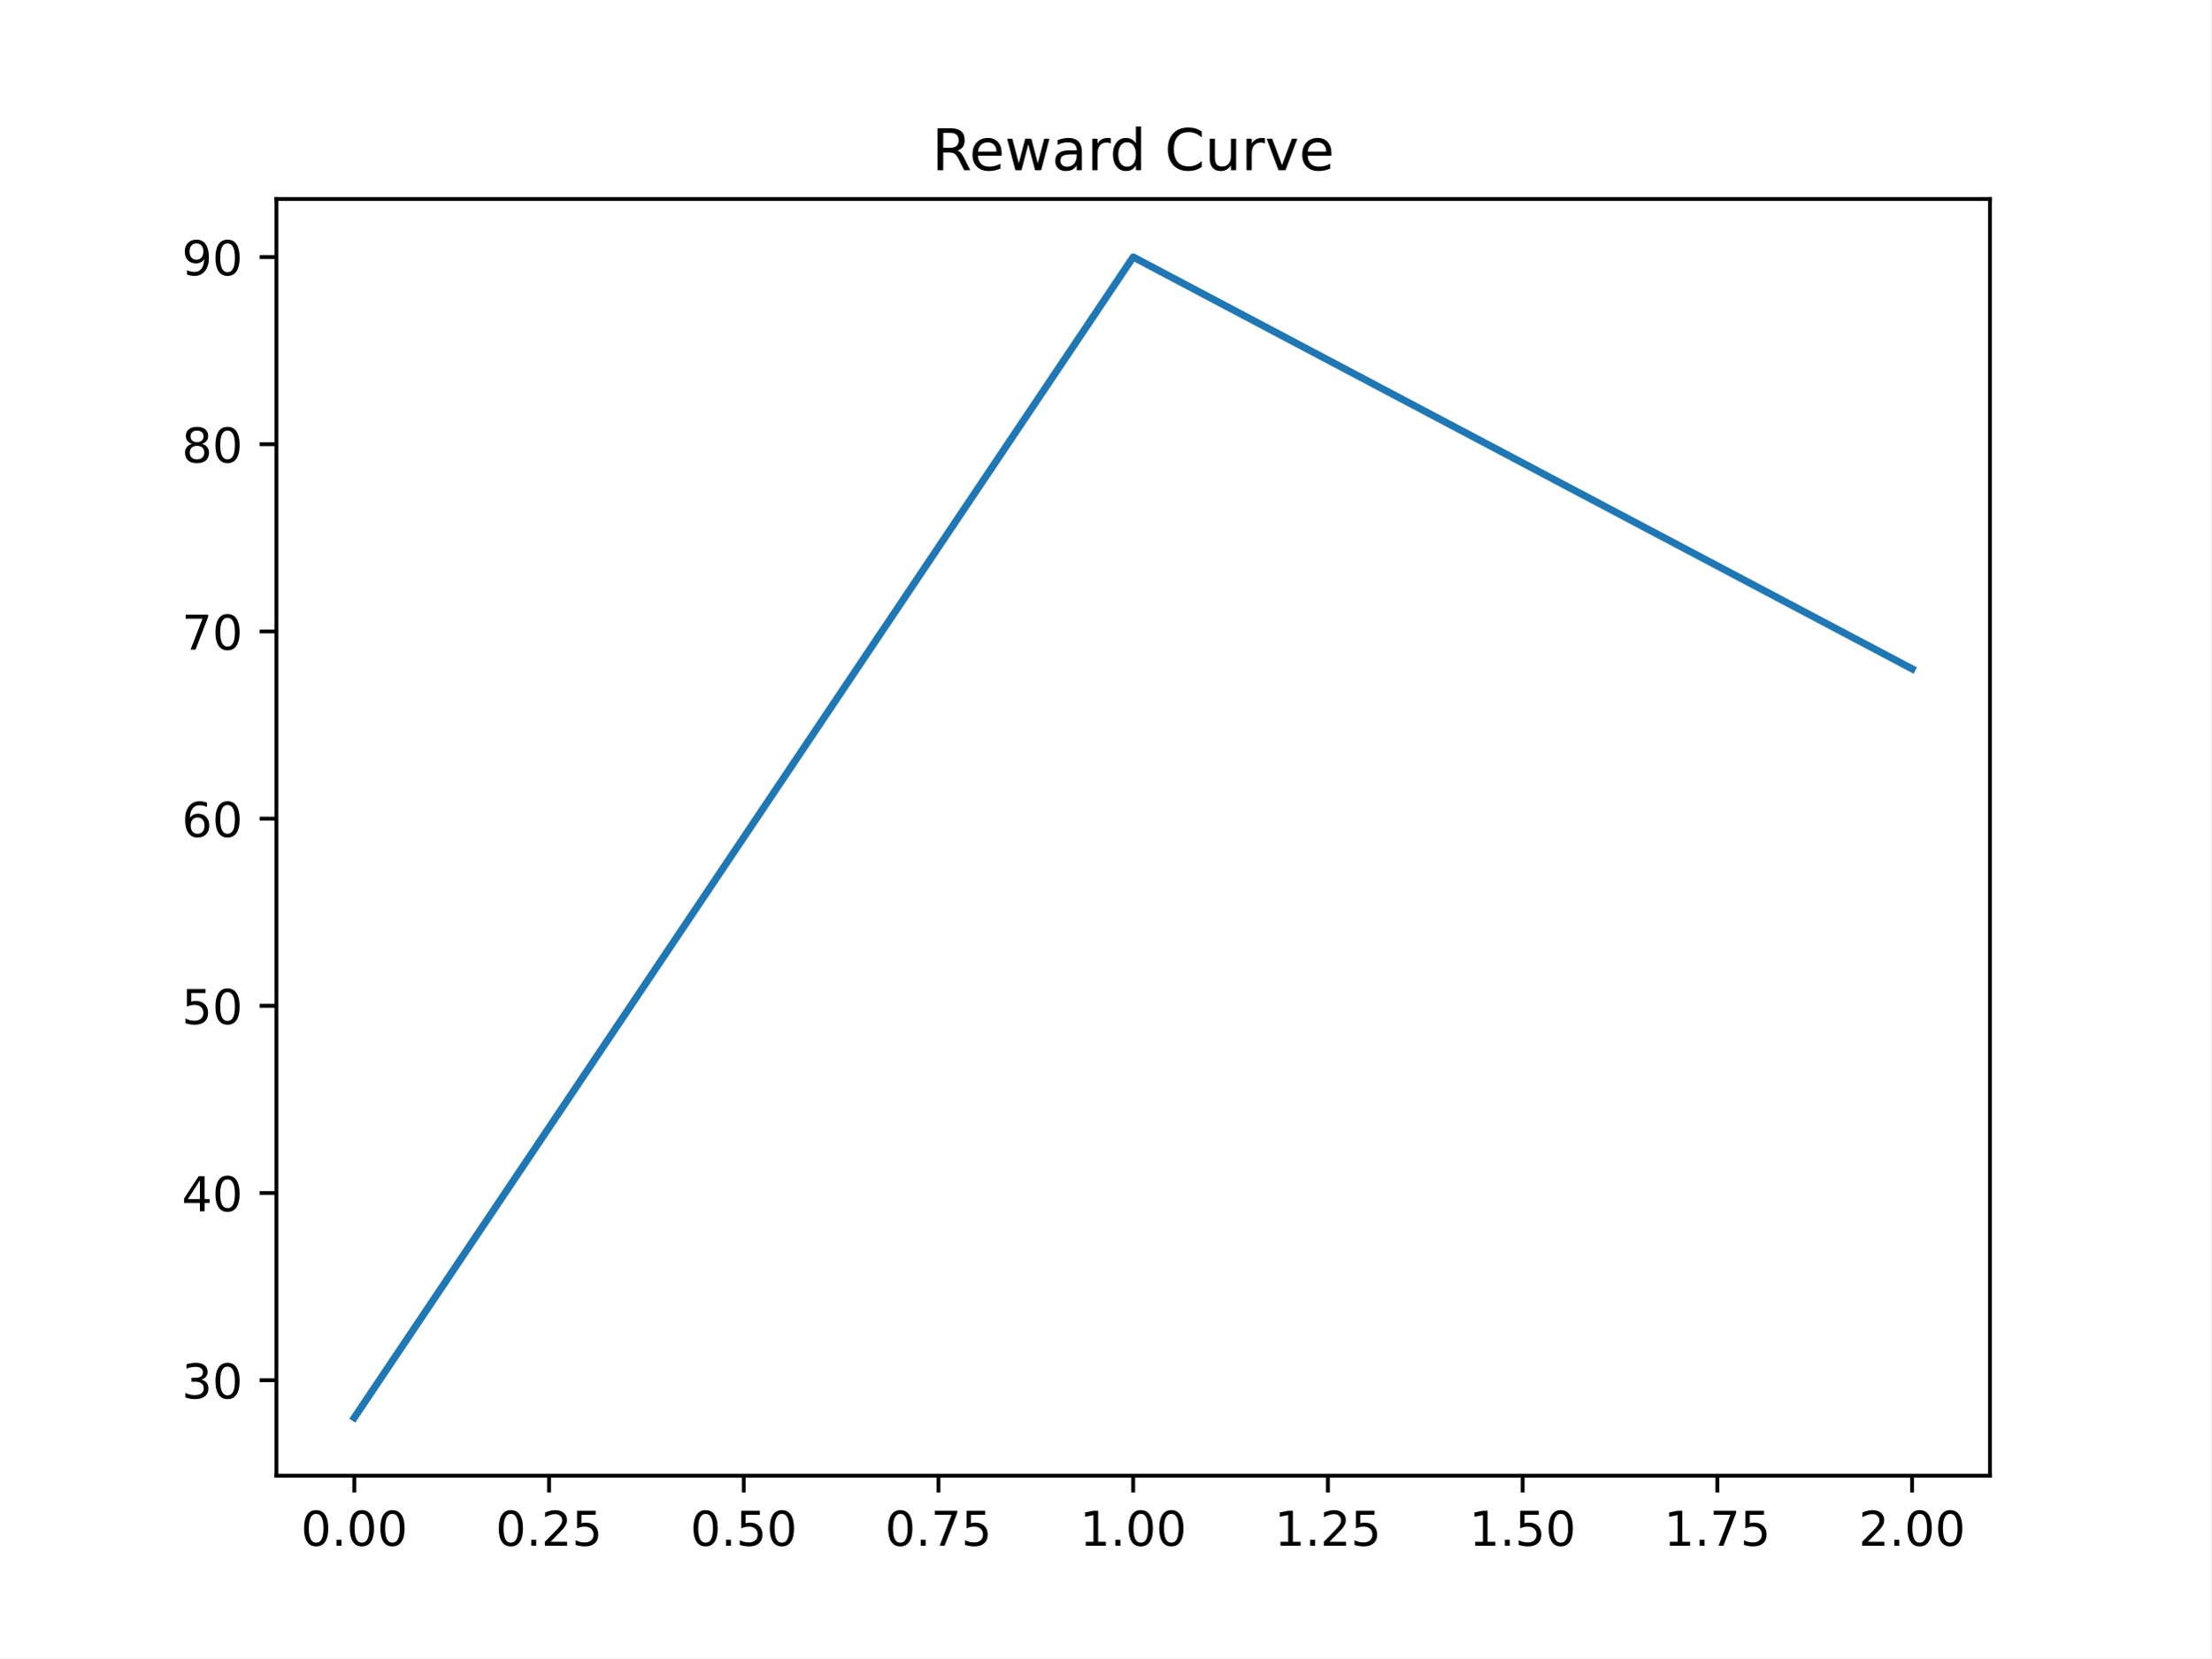
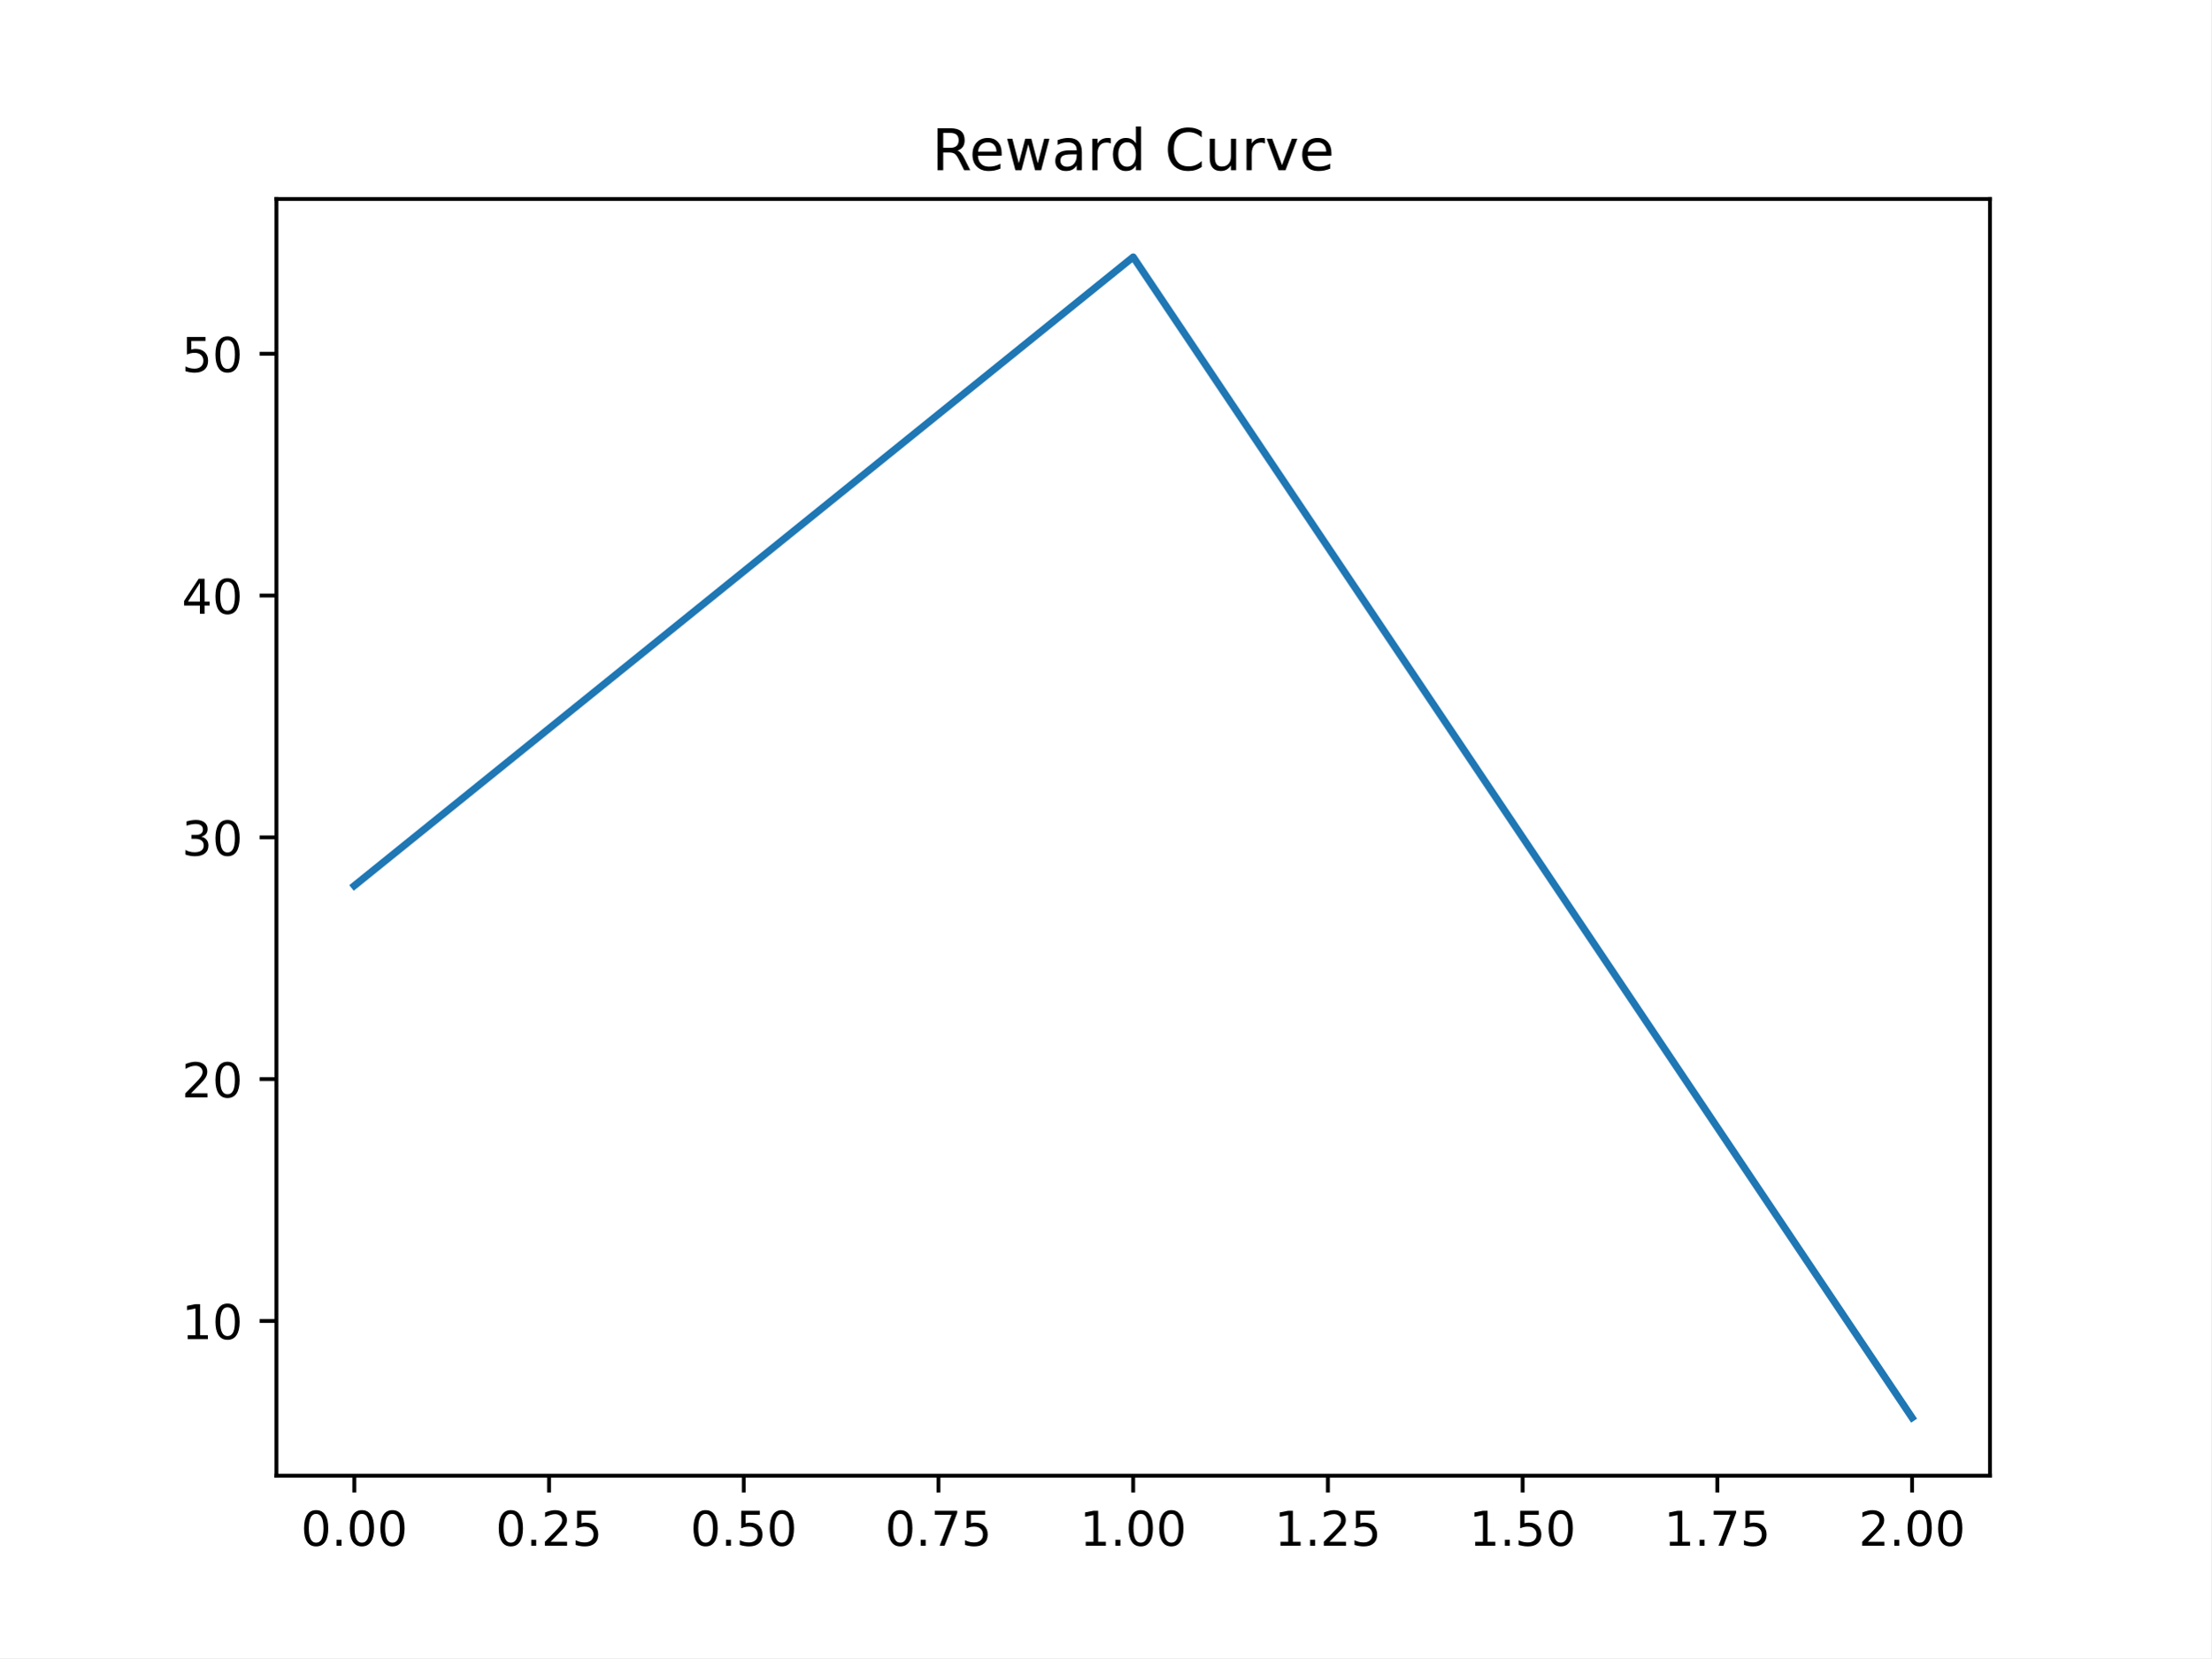
<svg xmlns="http://www.w3.org/2000/svg" xmlns:xlink="http://www.w3.org/1999/xlink" width="460.8pt" height="345.6pt" viewBox="0 0 460.8 345.6" version="1.1">
  <defs>
    <style type="text/css">*{stroke-linejoin: round; stroke-linecap: butt}</style>
  </defs>
  <g id="figure_1">
    <g id="patch_1">
      <path d="M 0 345.6  L 460.8 345.6  L 460.8 0  L 0 0  z " style="fill: #ffffff" />
    </g>
    <g id="axes_1">
      <g id="patch_2">
        <path d="M 57.6 307.584  L 414.72 307.584  L 414.72 41.472  L 57.6 41.472  z " style="fill: #ffffff" />
      </g>
      <g id="matplotlib.axis_1">
        <g id="xtick_1">
          <g id="line2d_1">
            <defs>
-               <path id="m5345c6386b" d="M 0 0  L 0 3.5  " style="stroke: #000000; stroke-width: 0.8" />
+               <path id="m5ba60c9249" d="M 0 0  L 0 3.5  " style="stroke: #000000; stroke-width: 0.8" />
            </defs>
            <g>
-               <use xlink:href="#m5345c6386b" x="73.833" y="307.584" style="stroke: #000000; stroke-width: 0.8" />
+               <use xlink:href="#m5ba60c9249" x="73.833" y="307.584" style="stroke: #000000; stroke-width: 0.8" />
            </g>
          </g>
          <g id="text_1">
            <g transform="translate(62.69991 322.1824) scale(0.1 -0.1)">
              <defs>
                <path id="DejaVuSans-30" d="M 2034 4250  Q 1547 4250 1301 3770  Q 1056 3291 1056 2328  Q 1056 1369 1301 889  Q 1547 409 2034 409  Q 2525 409 2770 889  Q 3016 1369 3016 2328  Q 3016 3291 2770 3770  Q 2525 4250 2034 4250  z M 2034 4750  Q 2819 4750 3233 4129  Q 3647 3509 3647 2328  Q 3647 1150 3233 529  Q 2819 -91 2034 -91  Q 1250 -91 836 529  Q 422 1150 422 2328  Q 422 3509 836 4129  Q 1250 4750 2034 4750  z " transform="scale(0.015625)" />
                <path id="DejaVuSans-2e" d="M 684 794  L 1344 794  L 1344 0  L 684 0  L 684 794  z " transform="scale(0.015625)" />
              </defs>
              <use xlink:href="#DejaVuSans-30" />
              <use xlink:href="#DejaVuSans-2e" x="63.623" />
              <use xlink:href="#DejaVuSans-30" x="95.41" />
              <use xlink:href="#DejaVuSans-30" x="159.033" />
            </g>
          </g>
        </g>
        <g id="xtick_2">
          <g id="line2d_2">
            <g>
-               <use xlink:href="#m5345c6386b" x="114.415" y="307.584" style="stroke: #000000; stroke-width: 0.8" />
+               <use xlink:href="#m5ba60c9249" x="114.415" y="307.584" style="stroke: #000000; stroke-width: 0.8" />
            </g>
          </g>
          <g id="text_2">
            <g transform="translate(103.2817 322.1824) scale(0.1 -0.1)">
              <defs>
                <path id="DejaVuSans-32" d="M 1228 531  L 3431 531  L 3431 0  L 469 0  L 469 531  Q 828 903 1448 1529  Q 2069 2156 2228 2338  Q 2531 2678 2651 2914  Q 2772 3150 2772 3378  Q 2772 3750 2511 3984  Q 2250 4219 1831 4219  Q 1534 4219 1204 4116  Q 875 4013 500 3803  L 500 4441  Q 881 4594 1212 4672  Q 1544 4750 1819 4750  Q 2544 4750 2975 4387  Q 3406 4025 3406 3419  Q 3406 3131 3298 2873  Q 3191 2616 2906 2266  Q 2828 2175 2409 1742  Q 1991 1309 1228 531  z " transform="scale(0.015625)" />
                <path id="DejaVuSans-35" d="M 691 4666  L 3169 4666  L 3169 4134  L 1269 4134  L 1269 2991  Q 1406 3038 1543 3061  Q 1681 3084 1819 3084  Q 2600 3084 3056 2656  Q 3513 2228 3513 1497  Q 3513 744 3044 326  Q 2575 -91 1722 -91  Q 1428 -91 1123 -41  Q 819 9 494 109  L 494 744  Q 775 591 1075 516  Q 1375 441 1709 441  Q 2250 441 2565 725  Q 2881 1009 2881 1497  Q 2881 1984 2565 2268  Q 2250 2553 1709 2553  Q 1456 2553 1204 2497  Q 953 2441 691 2322  L 691 4666  z " transform="scale(0.015625)" />
              </defs>
              <use xlink:href="#DejaVuSans-30" />
              <use xlink:href="#DejaVuSans-2e" x="63.623" />
              <use xlink:href="#DejaVuSans-32" x="95.41" />
              <use xlink:href="#DejaVuSans-35" x="159.033" />
            </g>
          </g>
        </g>
        <g id="xtick_3">
          <g id="line2d_3">
            <g>
-               <use xlink:href="#m5345c6386b" x="154.996" y="307.584" style="stroke: #000000; stroke-width: 0.8" />
+               <use xlink:href="#m5ba60c9249" x="154.996" y="307.584" style="stroke: #000000; stroke-width: 0.8" />
            </g>
          </g>
          <g id="text_3">
            <g transform="translate(143.8636 322.1824) scale(0.1 -0.1)">
              <use xlink:href="#DejaVuSans-30" />
              <use xlink:href="#DejaVuSans-2e" x="63.623" />
              <use xlink:href="#DejaVuSans-35" x="95.41" />
              <use xlink:href="#DejaVuSans-30" x="159.033" />
            </g>
          </g>
        </g>
        <g id="xtick_4">
          <g id="line2d_4">
            <g>
-               <use xlink:href="#m5345c6386b" x="195.578" y="307.584" style="stroke: #000000; stroke-width: 0.8" />
+               <use xlink:href="#m5ba60c9249" x="195.578" y="307.584" style="stroke: #000000; stroke-width: 0.8" />
            </g>
          </g>
          <g id="text_4">
            <g transform="translate(184.4454 322.1824) scale(0.1 -0.1)">
              <defs>
                <path id="DejaVuSans-37" d="M 525 4666  L 3525 4666  L 3525 4397  L 1831 0  L 1172 0  L 2766 4134  L 525 4134  L 525 4666  z " transform="scale(0.015625)" />
              </defs>
              <use xlink:href="#DejaVuSans-30" />
              <use xlink:href="#DejaVuSans-2e" x="63.623" />
              <use xlink:href="#DejaVuSans-37" x="95.41" />
              <use xlink:href="#DejaVuSans-35" x="159.033" />
            </g>
          </g>
        </g>
        <g id="xtick_5">
          <g id="line2d_5">
            <g>
-               <use xlink:href="#m5345c6386b" x="236.16" y="307.584" style="stroke: #000000; stroke-width: 0.8" />
+               <use xlink:href="#m5ba60c9249" x="236.16" y="307.584" style="stroke: #000000; stroke-width: 0.8" />
            </g>
          </g>
          <g id="text_5">
            <g transform="translate(225.0272 322.1824) scale(0.1 -0.1)">
              <defs>
                <path id="DejaVuSans-31" d="M 794 531  L 1825 531  L 1825 4091  L 703 3866  L 703 4441  L 1819 4666  L 2450 4666  L 2450 531  L 3481 531  L 3481 0  L 794 0  L 794 531  z " transform="scale(0.015625)" />
              </defs>
              <use xlink:href="#DejaVuSans-31" />
              <use xlink:href="#DejaVuSans-2e" x="63.623" />
              <use xlink:href="#DejaVuSans-30" x="95.41" />
              <use xlink:href="#DejaVuSans-30" x="159.033" />
            </g>
          </g>
        </g>
        <g id="xtick_6">
          <g id="line2d_6">
            <g>
-               <use xlink:href="#m5345c6386b" x="276.742" y="307.584" style="stroke: #000000; stroke-width: 0.8" />
+               <use xlink:href="#m5ba60c9249" x="276.742" y="307.584" style="stroke: #000000; stroke-width: 0.8" />
            </g>
          </g>
          <g id="text_6">
            <g transform="translate(265.609 322.1824) scale(0.1 -0.1)">
              <use xlink:href="#DejaVuSans-31" />
              <use xlink:href="#DejaVuSans-2e" x="63.623" />
              <use xlink:href="#DejaVuSans-32" x="95.41" />
              <use xlink:href="#DejaVuSans-35" x="159.033" />
            </g>
          </g>
        </g>
        <g id="xtick_7">
          <g id="line2d_7">
            <g>
-               <use xlink:href="#m5345c6386b" x="317.324" y="307.584" style="stroke: #000000; stroke-width: 0.8" />
+               <use xlink:href="#m5ba60c9249" x="317.324" y="307.584" style="stroke: #000000; stroke-width: 0.8" />
            </g>
          </g>
          <g id="text_7">
            <g transform="translate(306.1908 322.1824) scale(0.1 -0.1)">
              <use xlink:href="#DejaVuSans-31" />
              <use xlink:href="#DejaVuSans-2e" x="63.623" />
              <use xlink:href="#DejaVuSans-35" x="95.41" />
              <use xlink:href="#DejaVuSans-30" x="159.033" />
            </g>
          </g>
        </g>
        <g id="xtick_8">
          <g id="line2d_8">
            <g>
-               <use xlink:href="#m5345c6386b" x="357.905" y="307.584" style="stroke: #000000; stroke-width: 0.8" />
+               <use xlink:href="#m5ba60c9249" x="357.905" y="307.584" style="stroke: #000000; stroke-width: 0.8" />
            </g>
          </g>
          <g id="text_8">
            <g transform="translate(346.7726 322.1824) scale(0.1 -0.1)">
              <use xlink:href="#DejaVuSans-31" />
              <use xlink:href="#DejaVuSans-2e" x="63.623" />
              <use xlink:href="#DejaVuSans-37" x="95.41" />
              <use xlink:href="#DejaVuSans-35" x="159.033" />
            </g>
          </g>
        </g>
        <g id="xtick_9">
          <g id="line2d_9">
            <g>
-               <use xlink:href="#m5345c6386b" x="398.487" y="307.584" style="stroke: #000000; stroke-width: 0.8" />
+               <use xlink:href="#m5ba60c9249" x="398.487" y="307.584" style="stroke: #000000; stroke-width: 0.8" />
            </g>
          </g>
          <g id="text_9">
            <g transform="translate(387.3545 322.1824) scale(0.1 -0.1)">
              <use xlink:href="#DejaVuSans-32" />
              <use xlink:href="#DejaVuSans-2e" x="63.623" />
              <use xlink:href="#DejaVuSans-30" x="95.41" />
              <use xlink:href="#DejaVuSans-30" x="159.033" />
            </g>
          </g>
        </g>
      </g>
      <g id="matplotlib.axis_2">
        <g id="ytick_1">
          <g id="line2d_10">
            <defs>
-               <path id="md5e281b2e7" d="M 0 0  L -3.5 0  " style="stroke: #000000; stroke-width: 0.8" />
+               <path id="m3b80859a1b" d="M 0 0  L -3.5 0  " style="stroke: #000000; stroke-width: 0.8" />
            </defs>
            <g>
-               <use xlink:href="#md5e281b2e7" x="57.6" y="287.684" style="stroke: #000000; stroke-width: 0.8" />
+               <use xlink:href="#m3b80859a1b" x="57.6" y="275.328" style="stroke: #000000; stroke-width: 0.8" />
            </g>
          </g>
          <g id="text_10">
-             <g transform="translate(37.875 291.4833) scale(0.1 -0.1)">
-               <defs>
-                 <path id="DejaVuSans-33" d="M 2597 2516  Q 3050 2419 3304 2112  Q 3559 1806 3559 1356  Q 3559 666 3084 287  Q 2609 -91 1734 -91  Q 1441 -91 1130 -33  Q 819 25 488 141  L 488 750  Q 750 597 1062 519  Q 1375 441 1716 441  Q 2309 441 2620 675  Q 2931 909 2931 1356  Q 2931 1769 2642 2001  Q 2353 2234 1838 2234  L 1294 2234  L 1294 2753  L 1863 2753  Q 2328 2753 2575 2939  Q 2822 3125 2822 3475  Q 2822 3834 2567 4026  Q 2313 4219 1838 4219  Q 1578 4219 1281 4162  Q 984 4106 628 3988  L 628 4550  Q 988 4650 1302 4700  Q 1616 4750 1894 4750  Q 2613 4750 3031 4423  Q 3450 4097 3450 3541  Q 3450 3153 3228 2886  Q 3006 2619 2597 2516  z " transform="scale(0.015625)" />
-               </defs>
-               <use xlink:href="#DejaVuSans-33" />
+             <g transform="translate(37.875 279.1272) scale(0.1 -0.1)">
+               <use xlink:href="#DejaVuSans-31" />
              <use xlink:href="#DejaVuSans-30" x="63.623" />
            </g>
          </g>
        </g>
        <g id="ytick_2">
          <g id="line2d_11">
            <g>
-               <use xlink:href="#md5e281b2e7" x="57.6" y="248.665" style="stroke: #000000; stroke-width: 0.8" />
+               <use xlink:href="#m3b80859a1b" x="57.6" y="224.928" style="stroke: #000000; stroke-width: 0.8" />
            </g>
          </g>
          <g id="text_11">
-             <g transform="translate(37.875 252.464) scale(0.1 -0.1)">
-               <defs>
-                 <path id="DejaVuSans-34" d="M 2419 4116  L 825 1625  L 2419 1625  L 2419 4116  z M 2253 4666  L 3047 4666  L 3047 1625  L 3713 1625  L 3713 1100  L 3047 1100  L 3047 0  L 2419 0  L 2419 1100  L 313 1100  L 313 1709  L 2253 4666  z " transform="scale(0.015625)" />
-               </defs>
-               <use xlink:href="#DejaVuSans-34" />
+             <g transform="translate(37.875 228.7272) scale(0.1 -0.1)">
+               <use xlink:href="#DejaVuSans-32" />
              <use xlink:href="#DejaVuSans-30" x="63.623" />
            </g>
          </g>
        </g>
        <g id="ytick_3">
          <g id="line2d_12">
            <g>
-               <use xlink:href="#md5e281b2e7" x="57.6" y="209.645" style="stroke: #000000; stroke-width: 0.8" />
+               <use xlink:href="#m3b80859a1b" x="57.6" y="174.528" style="stroke: #000000; stroke-width: 0.8" />
            </g>
          </g>
          <g id="text_12">
-             <g transform="translate(37.875 213.4446) scale(0.1 -0.1)">
-               <use xlink:href="#DejaVuSans-35" />
+             <g transform="translate(37.875 178.3272) scale(0.1 -0.1)">
+               <defs>
+                 <path id="DejaVuSans-33" d="M 2597 2516  Q 3050 2419 3304 2112  Q 3559 1806 3559 1356  Q 3559 666 3084 287  Q 2609 -91 1734 -91  Q 1441 -91 1130 -33  Q 819 25 488 141  L 488 750  Q 750 597 1062 519  Q 1375 441 1716 441  Q 2309 441 2620 675  Q 2931 909 2931 1356  Q 2931 1769 2642 2001  Q 2353 2234 1838 2234  L 1294 2234  L 1294 2753  L 1863 2753  Q 2328 2753 2575 2939  Q 2822 3125 2822 3475  Q 2822 3834 2567 4026  Q 2313 4219 1838 4219  Q 1578 4219 1281 4162  Q 984 4106 628 3988  L 628 4550  Q 988 4650 1302 4700  Q 1616 4750 1894 4750  Q 2613 4750 3031 4423  Q 3450 4097 3450 3541  Q 3450 3153 3228 2886  Q 3006 2619 2597 2516  z " transform="scale(0.015625)" />
+               </defs>
+               <use xlink:href="#DejaVuSans-33" />
              <use xlink:href="#DejaVuSans-30" x="63.623" />
            </g>
          </g>
        </g>
        <g id="ytick_4">
          <g id="line2d_13">
            <g>
-               <use xlink:href="#md5e281b2e7" x="57.6" y="170.626" style="stroke: #000000; stroke-width: 0.8" />
+               <use xlink:href="#m3b80859a1b" x="57.6" y="124.128" style="stroke: #000000; stroke-width: 0.8" />
            </g>
          </g>
          <g id="text_13">
-             <g transform="translate(37.875 174.4253) scale(0.1 -0.1)">
-               <defs>
-                 <path id="DejaVuSans-36" d="M 2113 2584  Q 1688 2584 1439 2293  Q 1191 2003 1191 1497  Q 1191 994 1439 701  Q 1688 409 2113 409  Q 2538 409 2786 701  Q 3034 994 3034 1497  Q 3034 2003 2786 2293  Q 2538 2584 2113 2584  z M 3366 4563  L 3366 3988  Q 3128 4100 2886 4159  Q 2644 4219 2406 4219  Q 1781 4219 1451 3797  Q 1122 3375 1075 2522  Q 1259 2794 1537 2939  Q 1816 3084 2150 3084  Q 2853 3084 3261 2657  Q 3669 2231 3669 1497  Q 3669 778 3244 343  Q 2819 -91 2113 -91  Q 1303 -91 875 529  Q 447 1150 447 2328  Q 447 3434 972 4092  Q 1497 4750 2381 4750  Q 2619 4750 2861 4703  Q 3103 4656 3366 4563  z " transform="scale(0.015625)" />
-               </defs>
-               <use xlink:href="#DejaVuSans-36" />
+             <g transform="translate(37.875 127.9272) scale(0.1 -0.1)">
+               <defs>
+                 <path id="DejaVuSans-34" d="M 2419 4116  L 825 1625  L 2419 1625  L 2419 4116  z M 2253 4666  L 3047 4666  L 3047 1625  L 3713 1625  L 3713 1100  L 3047 1100  L 3047 0  L 2419 0  L 2419 1100  L 313 1100  L 313 1709  L 2253 4666  z " transform="scale(0.015625)" />
+               </defs>
+               <use xlink:href="#DejaVuSans-34" />
              <use xlink:href="#DejaVuSans-30" x="63.623" />
            </g>
          </g>
        </g>
        <g id="ytick_5">
          <g id="line2d_14">
            <g>
-               <use xlink:href="#md5e281b2e7" x="57.6" y="131.607" style="stroke: #000000; stroke-width: 0.8" />
+               <use xlink:href="#m3b80859a1b" x="57.6" y="73.728" style="stroke: #000000; stroke-width: 0.8" />
            </g>
          </g>
          <g id="text_14">
-             <g transform="translate(37.875 135.4059) scale(0.1 -0.1)">
-               <use xlink:href="#DejaVuSans-37" />
-               <use xlink:href="#DejaVuSans-30" x="63.623" />
-             </g>
-           </g>
-         </g>
-         <g id="ytick_6">
-           <g id="line2d_15">
-             <g>
-               <use xlink:href="#md5e281b2e7" x="57.6" y="92.587" style="stroke: #000000; stroke-width: 0.8" />
-             </g>
-           </g>
-           <g id="text_15">
-             <g transform="translate(37.875 96.38657) scale(0.1 -0.1)">
-               <defs>
-                 <path id="DejaVuSans-38" d="M 2034 2216  Q 1584 2216 1326 1975  Q 1069 1734 1069 1313  Q 1069 891 1326 650  Q 1584 409 2034 409  Q 2484 409 2743 651  Q 3003 894 3003 1313  Q 3003 1734 2745 1975  Q 2488 2216 2034 2216  z M 1403 2484  Q 997 2584 770 2862  Q 544 3141 544 3541  Q 544 4100 942 4425  Q 1341 4750 2034 4750  Q 2731 4750 3128 4425  Q 3525 4100 3525 3541  Q 3525 3141 3298 2862  Q 3072 2584 2669 2484  Q 3125 2378 3379 2068  Q 3634 1759 3634 1313  Q 3634 634 3220 271  Q 2806 -91 2034 -91  Q 1263 -91 848 271  Q 434 634 434 1313  Q 434 1759 690 2068  Q 947 2378 1403 2484  z M 1172 3481  Q 1172 3119 1398 2916  Q 1625 2713 2034 2713  Q 2441 2713 2670 2916  Q 2900 3119 2900 3481  Q 2900 3844 2670 4047  Q 2441 4250 2034 4250  Q 1625 4250 1398 4047  Q 1172 3844 1172 3481  z " transform="scale(0.015625)" />
-               </defs>
-               <use xlink:href="#DejaVuSans-38" />
-               <use xlink:href="#DejaVuSans-30" x="63.623" />
-             </g>
-           </g>
-         </g>
-         <g id="ytick_7">
-           <g id="line2d_16">
-             <g>
-               <use xlink:href="#md5e281b2e7" x="57.6" y="53.568" style="stroke: #000000; stroke-width: 0.8" />
-             </g>
-           </g>
-           <g id="text_16">
-             <g transform="translate(37.875 57.36722) scale(0.1 -0.1)">
-               <defs>
-                 <path id="DejaVuSans-39" d="M 703 97  L 703 672  Q 941 559 1184 500  Q 1428 441 1663 441  Q 2288 441 2617 861  Q 2947 1281 2994 2138  Q 2813 1869 2534 1725  Q 2256 1581 1919 1581  Q 1219 1581 811 2004  Q 403 2428 403 3163  Q 403 3881 828 4315  Q 1253 4750 1959 4750  Q 2769 4750 3195 4129  Q 3622 3509 3622 2328  Q 3622 1225 3098 567  Q 2575 -91 1691 -91  Q 1453 -91 1209 -44  Q 966 3 703 97  z M 1959 2075  Q 2384 2075 2632 2365  Q 2881 2656 2881 3163  Q 2881 3666 2632 3958  Q 2384 4250 1959 4250  Q 1534 4250 1286 3958  Q 1038 3666 1038 3163  Q 1038 2656 1286 2365  Q 1534 2075 1959 2075  z " transform="scale(0.015625)" />
-               </defs>
-               <use xlink:href="#DejaVuSans-39" />
-               <use xlink:href="#DejaVuSans-30" x="63.623" />
-             </g>
-           </g>
-         </g>
-       </g>
-       <g id="line2d_17">
-         <path d="M 73.833 295.488  L 236.16 53.568  L 398.487 139.411  " clip-path="url(#p610a3874e3)" style="fill: none; stroke: #1f77b4; stroke-width: 1.5; stroke-linecap: square" />
+             <g transform="translate(37.875 77.52722) scale(0.1 -0.1)">
+               <use xlink:href="#DejaVuSans-35" />
+               <use xlink:href="#DejaVuSans-30" x="63.623" />
+             </g>
+           </g>
+         </g>
+       </g>
+       <g id="line2d_15">
+         <path d="M 73.833 184.608  L 236.16 53.568  L 398.487 295.488  " clip-path="url(#p1ee2c5ae46)" style="fill: none; stroke: #1f77b4; stroke-width: 1.5; stroke-linecap: square" />
      </g>
      <g id="patch_3">
        <path d="M 57.6 307.584  L 57.6 41.472  " style="fill: none; stroke: #000000; stroke-width: 0.8; stroke-linejoin: miter; stroke-linecap: square" />
      </g>
      <g id="patch_4">
        <path d="M 414.72 307.584  L 414.72 41.472  " style="fill: none; stroke: #000000; stroke-width: 0.8; stroke-linejoin: miter; stroke-linecap: square" />
      </g>
      <g id="patch_5">
        <path d="M 57.6 307.584  L 414.72 307.584  " style="fill: none; stroke: #000000; stroke-width: 0.8; stroke-linejoin: miter; stroke-linecap: square" />
      </g>
      <g id="patch_6">
        <path d="M 57.6 41.472  L 414.72 41.472  " style="fill: none; stroke: #000000; stroke-width: 0.8; stroke-linejoin: miter; stroke-linecap: square" />
      </g>
-       <g id="text_17">
+       <g id="text_15">
        <g transform="translate(194.2059 35.472) scale(0.12 -0.12)">
          <defs>
            <path id="DejaVuSans-52" d="M 2841 2188  Q 3044 2119 3236 1894  Q 3428 1669 3622 1275  L 4263 0  L 3584 0  L 2988 1197  Q 2756 1666 2539 1819  Q 2322 1972 1947 1972  L 1259 1972  L 1259 0  L 628 0  L 628 4666  L 2053 4666  Q 2853 4666 3247 4331  Q 3641 3997 3641 3322  Q 3641 2881 3436 2590  Q 3231 2300 2841 2188  z M 1259 4147  L 1259 2491  L 2053 2491  Q 2509 2491 2742 2702  Q 2975 2913 2975 3322  Q 2975 3731 2742 3939  Q 2509 4147 2053 4147  L 1259 4147  z " transform="scale(0.015625)" />
            <path id="DejaVuSans-65" d="M 3597 1894  L 3597 1613  L 953 1613  Q 991 1019 1311 708  Q 1631 397 2203 397  Q 2534 397 2845 478  Q 3156 559 3463 722  L 3463 178  Q 3153 47 2828 -22  Q 2503 -91 2169 -91  Q 1331 -91 842 396  Q 353 884 353 1716  Q 353 2575 817 3079  Q 1281 3584 2069 3584  Q 2775 3584 3186 3129  Q 3597 2675 3597 1894  z M 3022 2063  Q 3016 2534 2758 2815  Q 2500 3097 2075 3097  Q 1594 3097 1305 2825  Q 1016 2553 972 2059  L 3022 2063  z " transform="scale(0.015625)" />
            <path id="DejaVuSans-77" d="M 269 3500  L 844 3500  L 1563 769  L 2278 3500  L 2956 3500  L 3675 769  L 4391 3500  L 4966 3500  L 4050 0  L 3372 0  L 2619 2869  L 1863 0  L 1184 0  L 269 3500  z " transform="scale(0.015625)" />
            <path id="DejaVuSans-61" d="M 2194 1759  Q 1497 1759 1228 1600  Q 959 1441 959 1056  Q 959 750 1161 570  Q 1363 391 1709 391  Q 2188 391 2477 730  Q 2766 1069 2766 1631  L 2766 1759  L 2194 1759  z M 3341 1997  L 3341 0  L 2766 0  L 2766 531  Q 2569 213 2275 61  Q 1981 -91 1556 -91  Q 1019 -91 701 211  Q 384 513 384 1019  Q 384 1609 779 1909  Q 1175 2209 1959 2209  L 2766 2209  L 2766 2266  Q 2766 2663 2505 2880  Q 2244 3097 1772 3097  Q 1472 3097 1187 3025  Q 903 2953 641 2809  L 641 3341  Q 956 3463 1253 3523  Q 1550 3584 1831 3584  Q 2591 3584 2966 3190  Q 3341 2797 3341 1997  z " transform="scale(0.015625)" />
            <path id="DejaVuSans-72" d="M 2631 2963  Q 2534 3019 2420 3045  Q 2306 3072 2169 3072  Q 1681 3072 1420 2755  Q 1159 2438 1159 1844  L 1159 0  L 581 0  L 581 3500  L 1159 3500  L 1159 2956  Q 1341 3275 1631 3429  Q 1922 3584 2338 3584  Q 2397 3584 2469 3576  Q 2541 3569 2628 3553  L 2631 2963  z " transform="scale(0.015625)" />
            <path id="DejaVuSans-64" d="M 2906 2969  L 2906 4863  L 3481 4863  L 3481 0  L 2906 0  L 2906 525  Q 2725 213 2448 61  Q 2172 -91 1784 -91  Q 1150 -91 751 415  Q 353 922 353 1747  Q 353 2572 751 3078  Q 1150 3584 1784 3584  Q 2172 3584 2448 3432  Q 2725 3281 2906 2969  z M 947 1747  Q 947 1113 1208 752  Q 1469 391 1925 391  Q 2381 391 2643 752  Q 2906 1113 2906 1747  Q 2906 2381 2643 2742  Q 2381 3103 1925 3103  Q 1469 3103 1208 2742  Q 947 2381 947 1747  z " transform="scale(0.015625)" />
            <path id="DejaVuSans-20" transform="scale(0.015625)" />
            <path id="DejaVuSans-43" d="M 4122 4306  L 4122 3641  Q 3803 3938 3442 4084  Q 3081 4231 2675 4231  Q 1875 4231 1450 3742  Q 1025 3253 1025 2328  Q 1025 1406 1450 917  Q 1875 428 2675 428  Q 3081 428 3442 575  Q 3803 722 4122 1019  L 4122 359  Q 3791 134 3420 21  Q 3050 -91 2638 -91  Q 1578 -91 968 557  Q 359 1206 359 2328  Q 359 3453 968 4101  Q 1578 4750 2638 4750  Q 3056 4750 3426 4639  Q 3797 4528 4122 4306  z " transform="scale(0.015625)" />
            <path id="DejaVuSans-75" d="M 544 1381  L 544 3500  L 1119 3500  L 1119 1403  Q 1119 906 1312 657  Q 1506 409 1894 409  Q 2359 409 2629 706  Q 2900 1003 2900 1516  L 2900 3500  L 3475 3500  L 3475 0  L 2900 0  L 2900 538  Q 2691 219 2414 64  Q 2138 -91 1772 -91  Q 1169 -91 856 284  Q 544 659 544 1381  z M 1991 3584  L 1991 3584  z " transform="scale(0.015625)" />
            <path id="DejaVuSans-76" d="M 191 3500  L 800 3500  L 1894 563  L 2988 3500  L 3597 3500  L 2284 0  L 1503 0  L 191 3500  z " transform="scale(0.015625)" />
          </defs>
          <use xlink:href="#DejaVuSans-52" />
          <use xlink:href="#DejaVuSans-65" x="64.982" />
          <use xlink:href="#DejaVuSans-77" x="126.506" />
          <use xlink:href="#DejaVuSans-61" x="208.293" />
          <use xlink:href="#DejaVuSans-72" x="269.572" />
          <use xlink:href="#DejaVuSans-64" x="308.936" />
          <use xlink:href="#DejaVuSans-20" x="372.412" />
          <use xlink:href="#DejaVuSans-43" x="404.199" />
          <use xlink:href="#DejaVuSans-75" x="474.023" />
          <use xlink:href="#DejaVuSans-72" x="537.402" />
          <use xlink:href="#DejaVuSans-76" x="578.516" />
          <use xlink:href="#DejaVuSans-65" x="637.695" />
        </g>
      </g>
    </g>
  </g>
  <defs>
-     <clipPath id="p610a3874e3">
+     <clipPath id="p1ee2c5ae46">
      <rect x="57.6" y="41.472" width="357.12" height="266.112" />
    </clipPath>
  </defs>
</svg>
